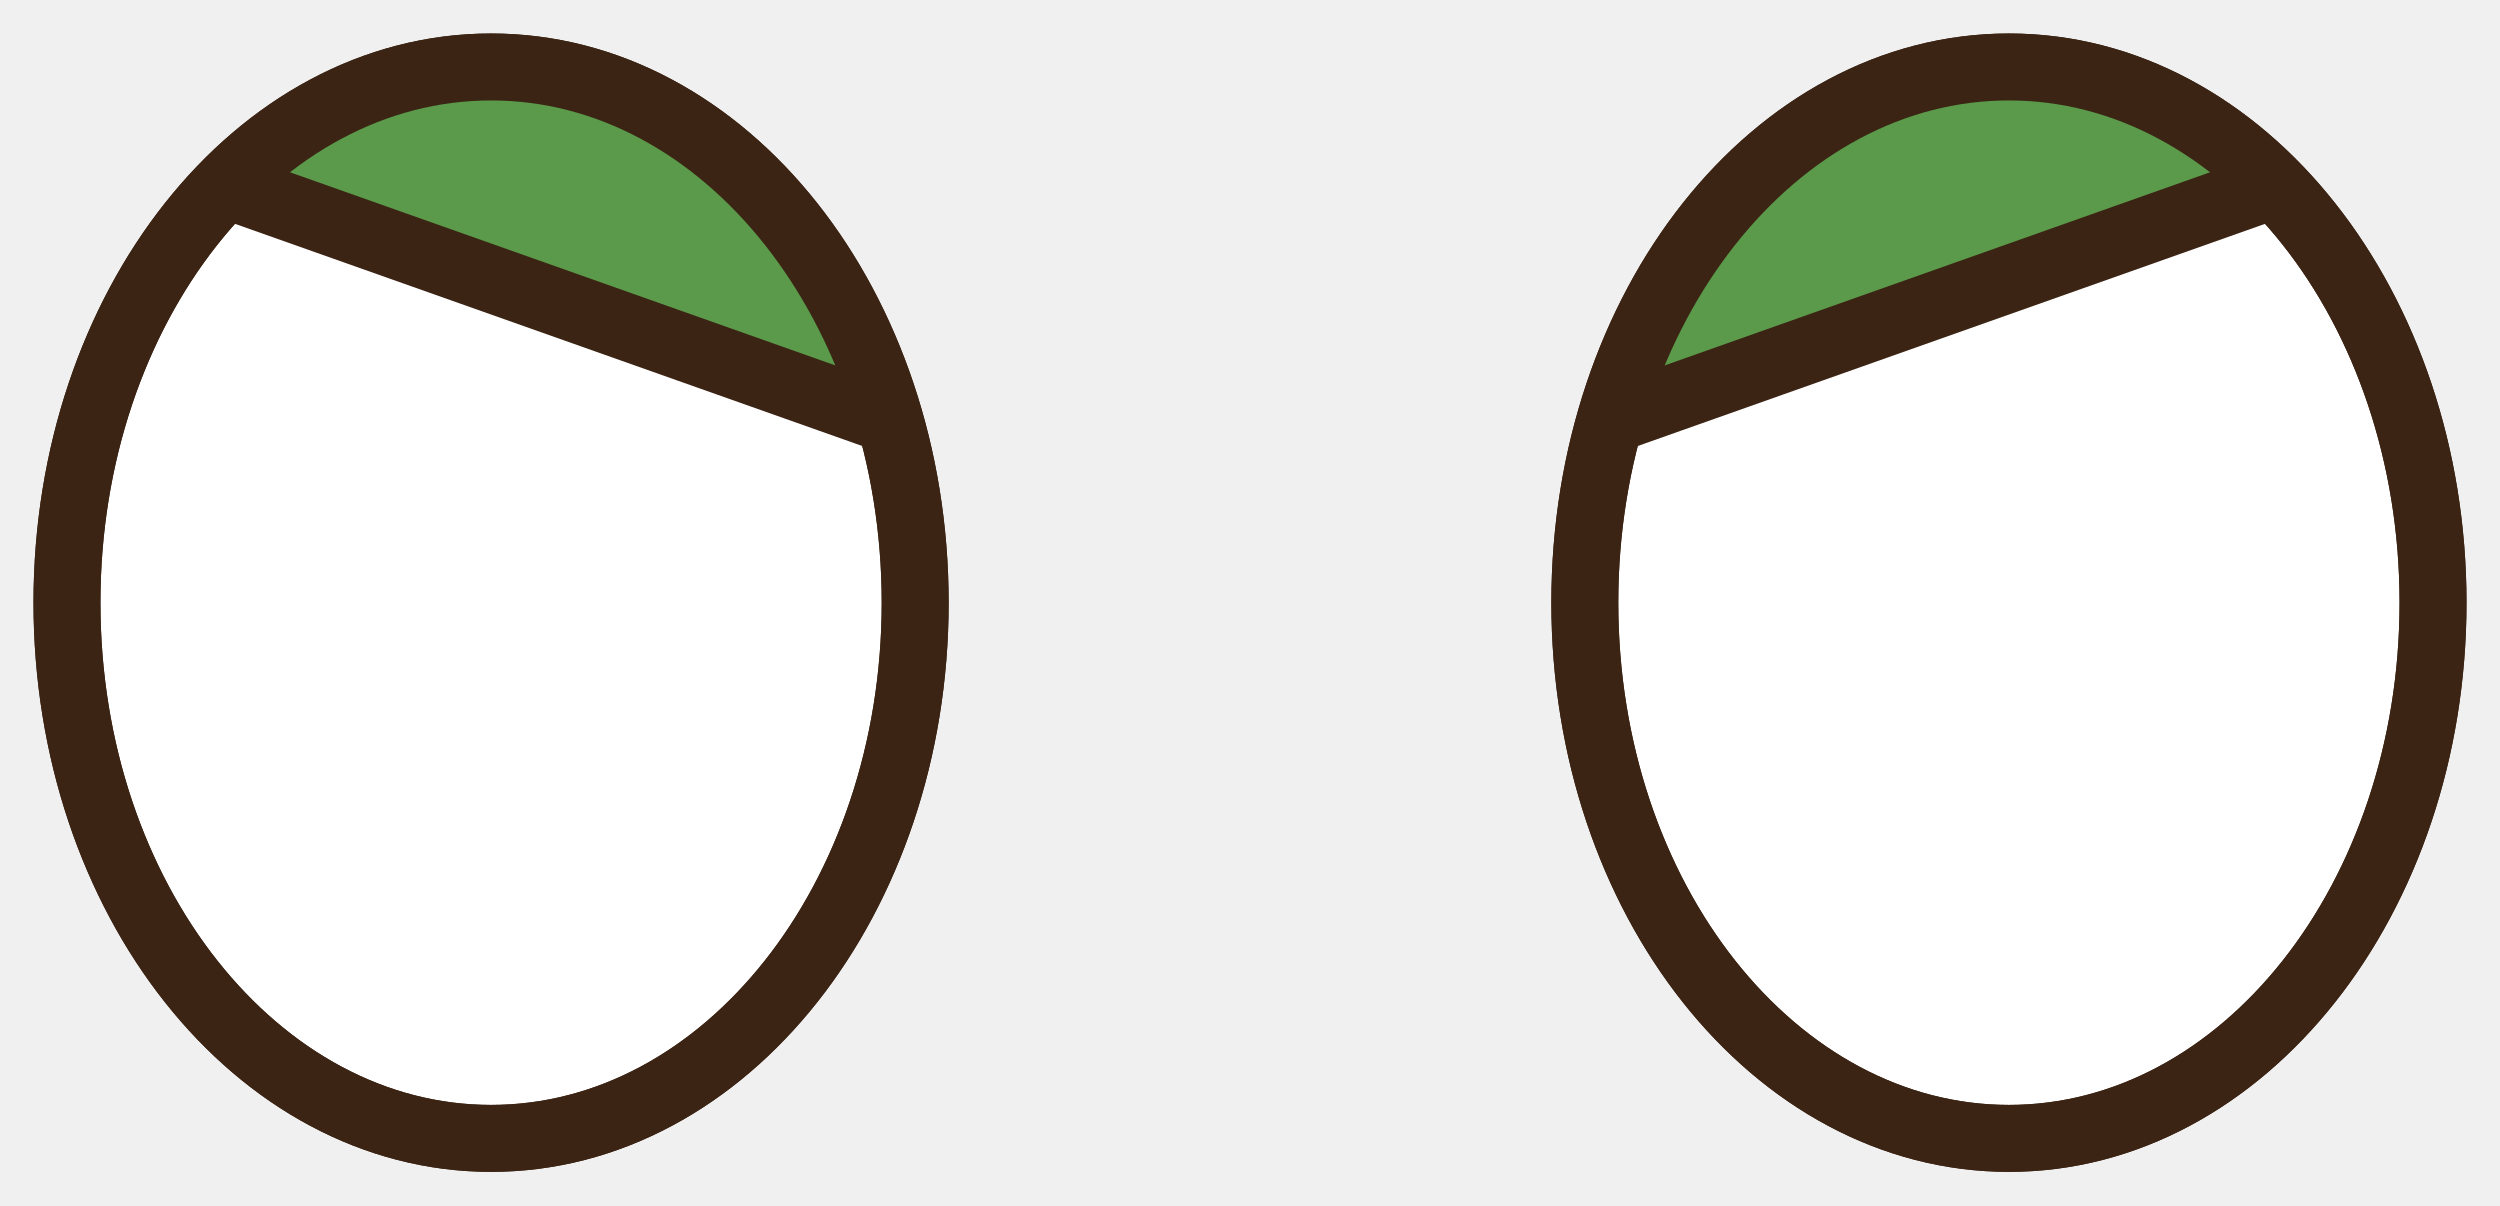
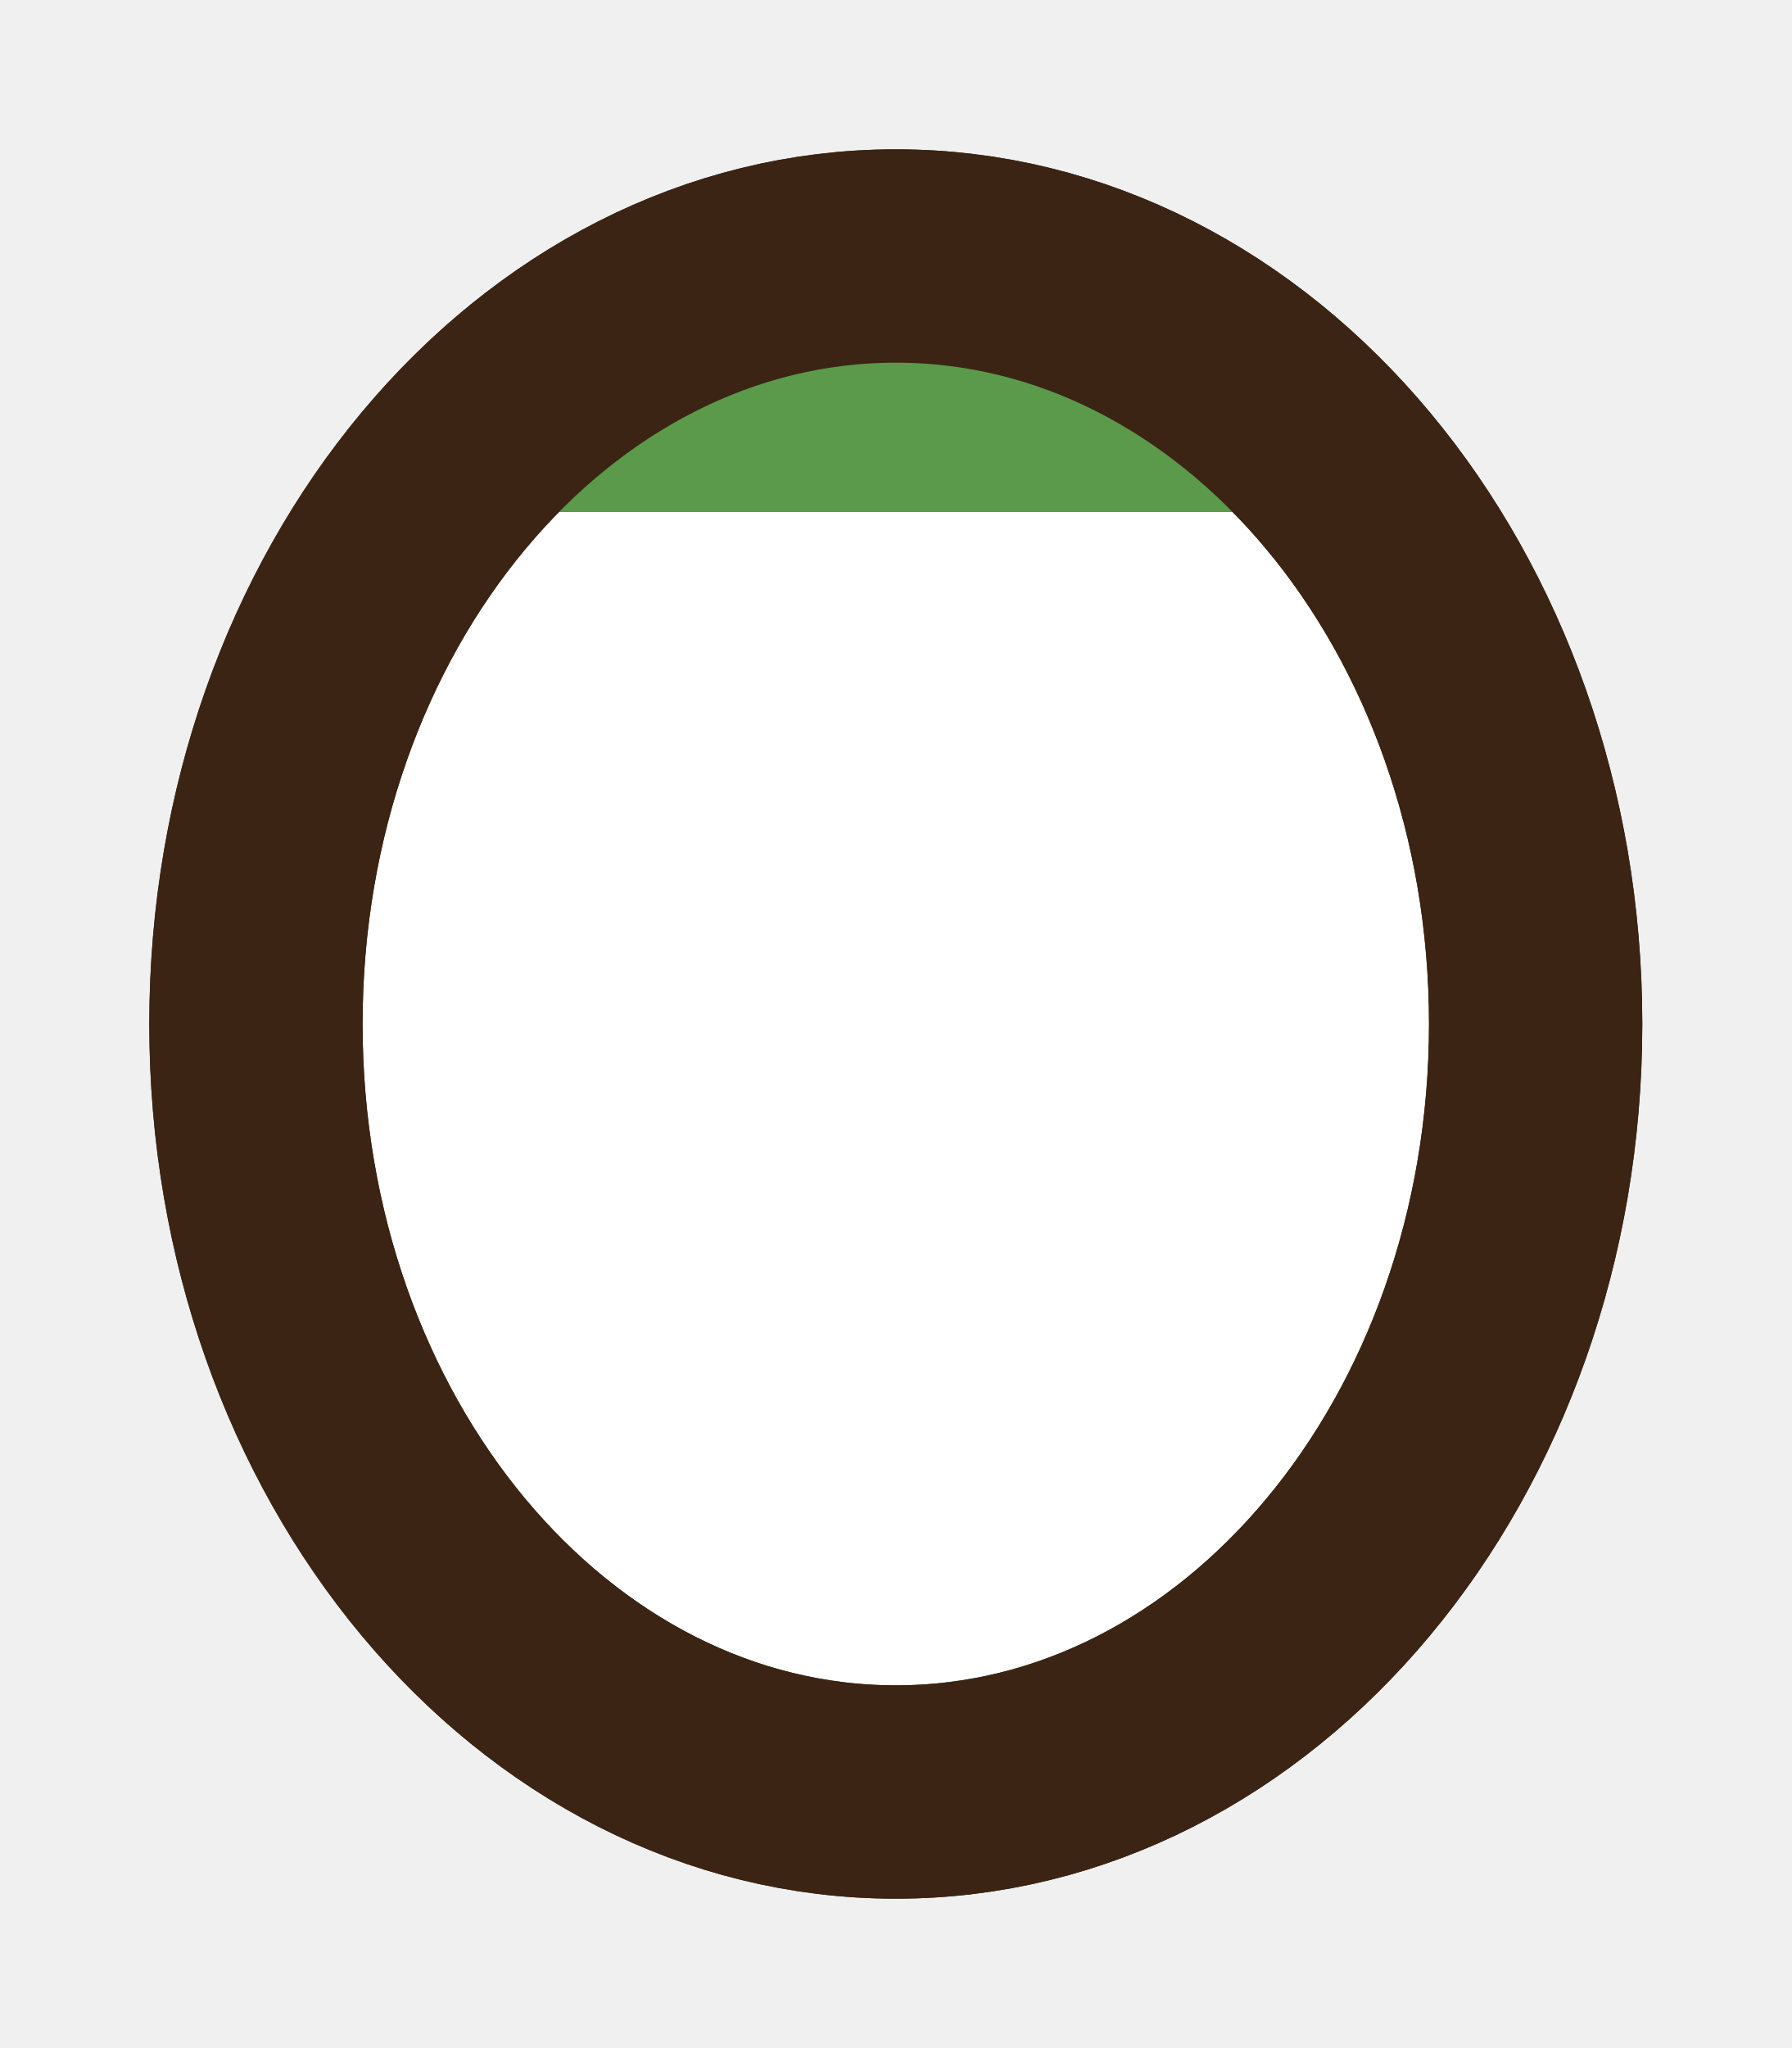
- <svg xmlns="http://www.w3.org/2000/svg" width="224" height="108" viewBox="188 208 224 108">
+ <svg xmlns="http://www.w3.org/2000/svg" width="42" height="48" viewBox="943 334 42 48">
  <defs>
-     <clipPath id="lid0">
-       <ellipse cx="232" cy="262" rx="38" ry="48" />
-     </clipPath>
-     <clipPath id="lid1">
-       <ellipse cx="368" cy="262" rx="38" ry="48" />
+     <clipPath id="sl">
+       <ellipse cx="964" cy="358" rx="15" ry="18" />
    </clipPath>
  </defs>
-   <ellipse cx="232" cy="262" rx="38" ry="48" fill="#ffffff" stroke="#3b2414" stroke-width="6" stroke-linejoin="round" stroke-linecap="round" />
-   <g clip-path="url(#lid0)">
-     <polygon points="184,202 280,202 280,250 184,216" fill="#5a9a4a" />
-     <path d="M 280 250 L 184 216" fill="none" stroke="#3b2414" stroke-width="6" stroke-linejoin="round" stroke-linecap="round" />
+   <ellipse cx="964" cy="358" rx="15" ry="18" fill="#ffffff" stroke="#3b2414" stroke-width="5" stroke-linejoin="round" stroke-linecap="round" />
+   <g clip-path="url(#sl)">
+     <rect x="944" y="328" width="40" height="18" rx="0.0" fill="#5a9a4a" />
  </g>
-   <ellipse cx="232" cy="262" rx="38" ry="48" fill="none" stroke="#3b2414" stroke-width="6" stroke-linejoin="round" stroke-linecap="round" />
-   <ellipse cx="368" cy="262" rx="38" ry="48" fill="#ffffff" stroke="#3b2414" stroke-width="6" stroke-linejoin="round" stroke-linecap="round" />
-   <g clip-path="url(#lid1)">
-     <polygon points="416,202 320,202 320,250 416,216" fill="#5a9a4a" />
-     <path d="M 320 250 L 416 216" fill="none" stroke="#3b2414" stroke-width="6" stroke-linejoin="round" stroke-linecap="round" />
-   </g>
-   <ellipse cx="368" cy="262" rx="38" ry="48" fill="none" stroke="#3b2414" stroke-width="6" stroke-linejoin="round" stroke-linecap="round" />
+   <ellipse cx="964" cy="358" rx="15" ry="18" fill="none" stroke="#3b2414" stroke-width="5" stroke-linejoin="round" stroke-linecap="round" />
</svg>
